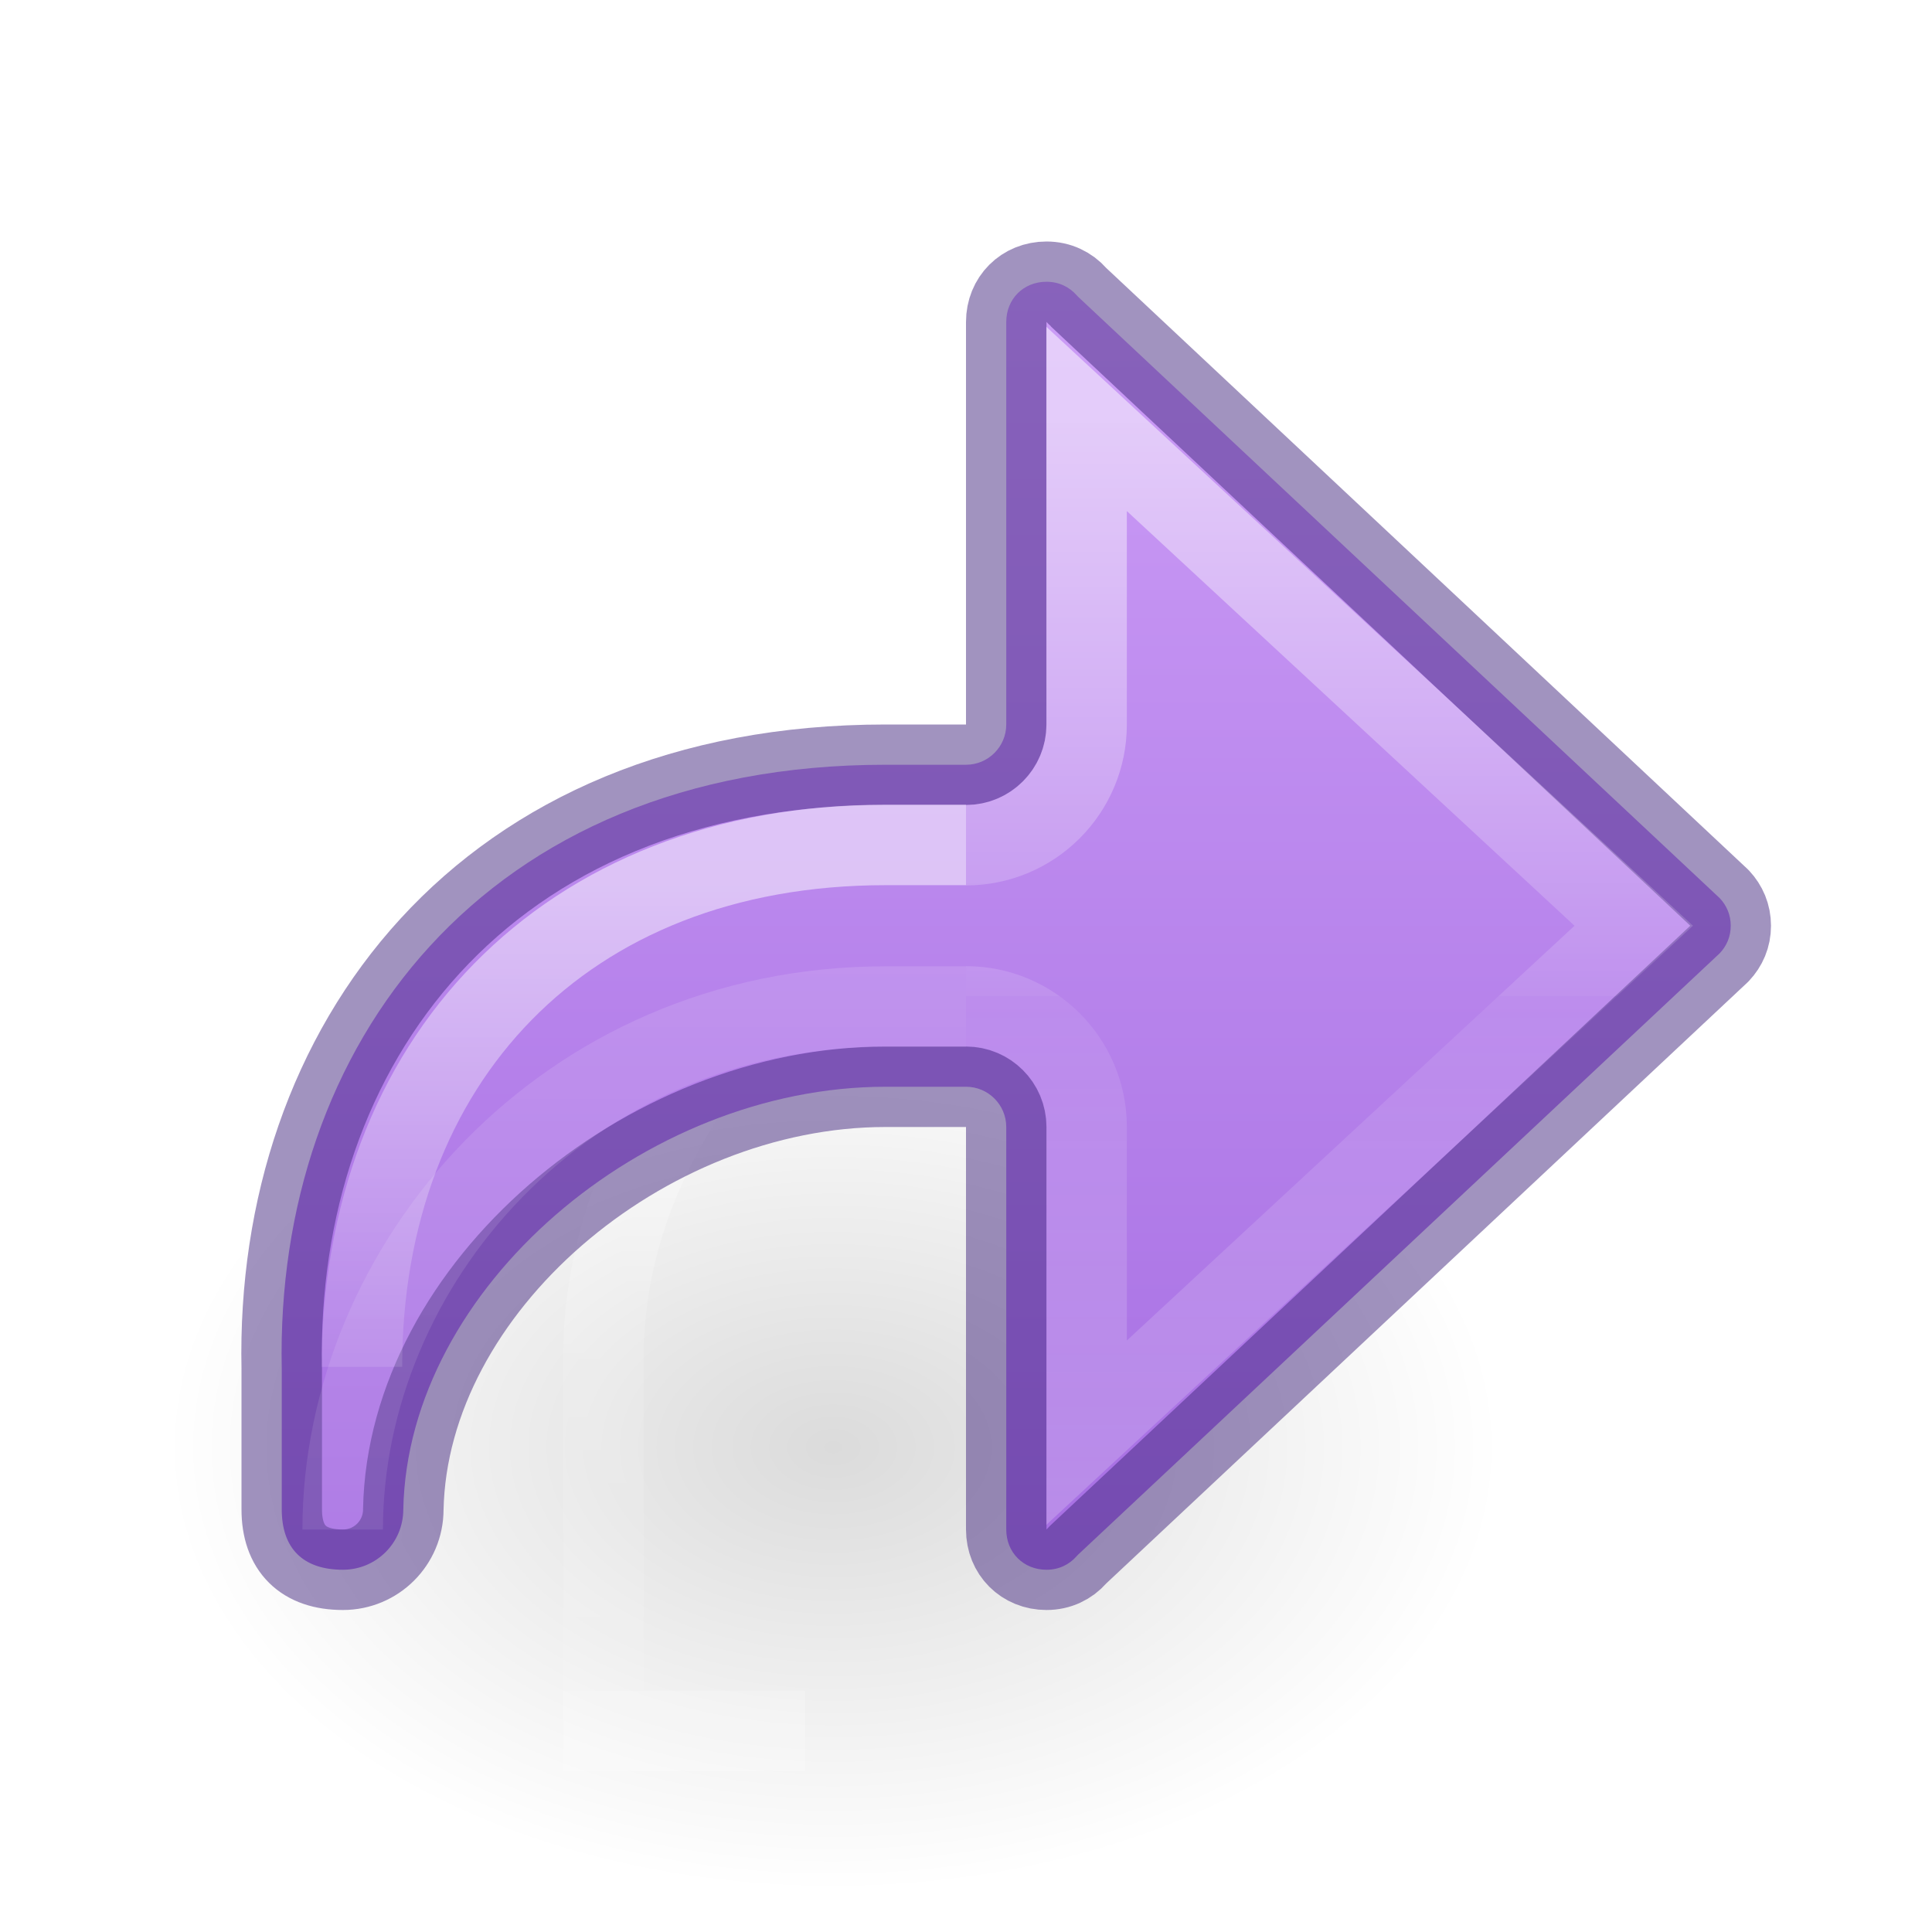
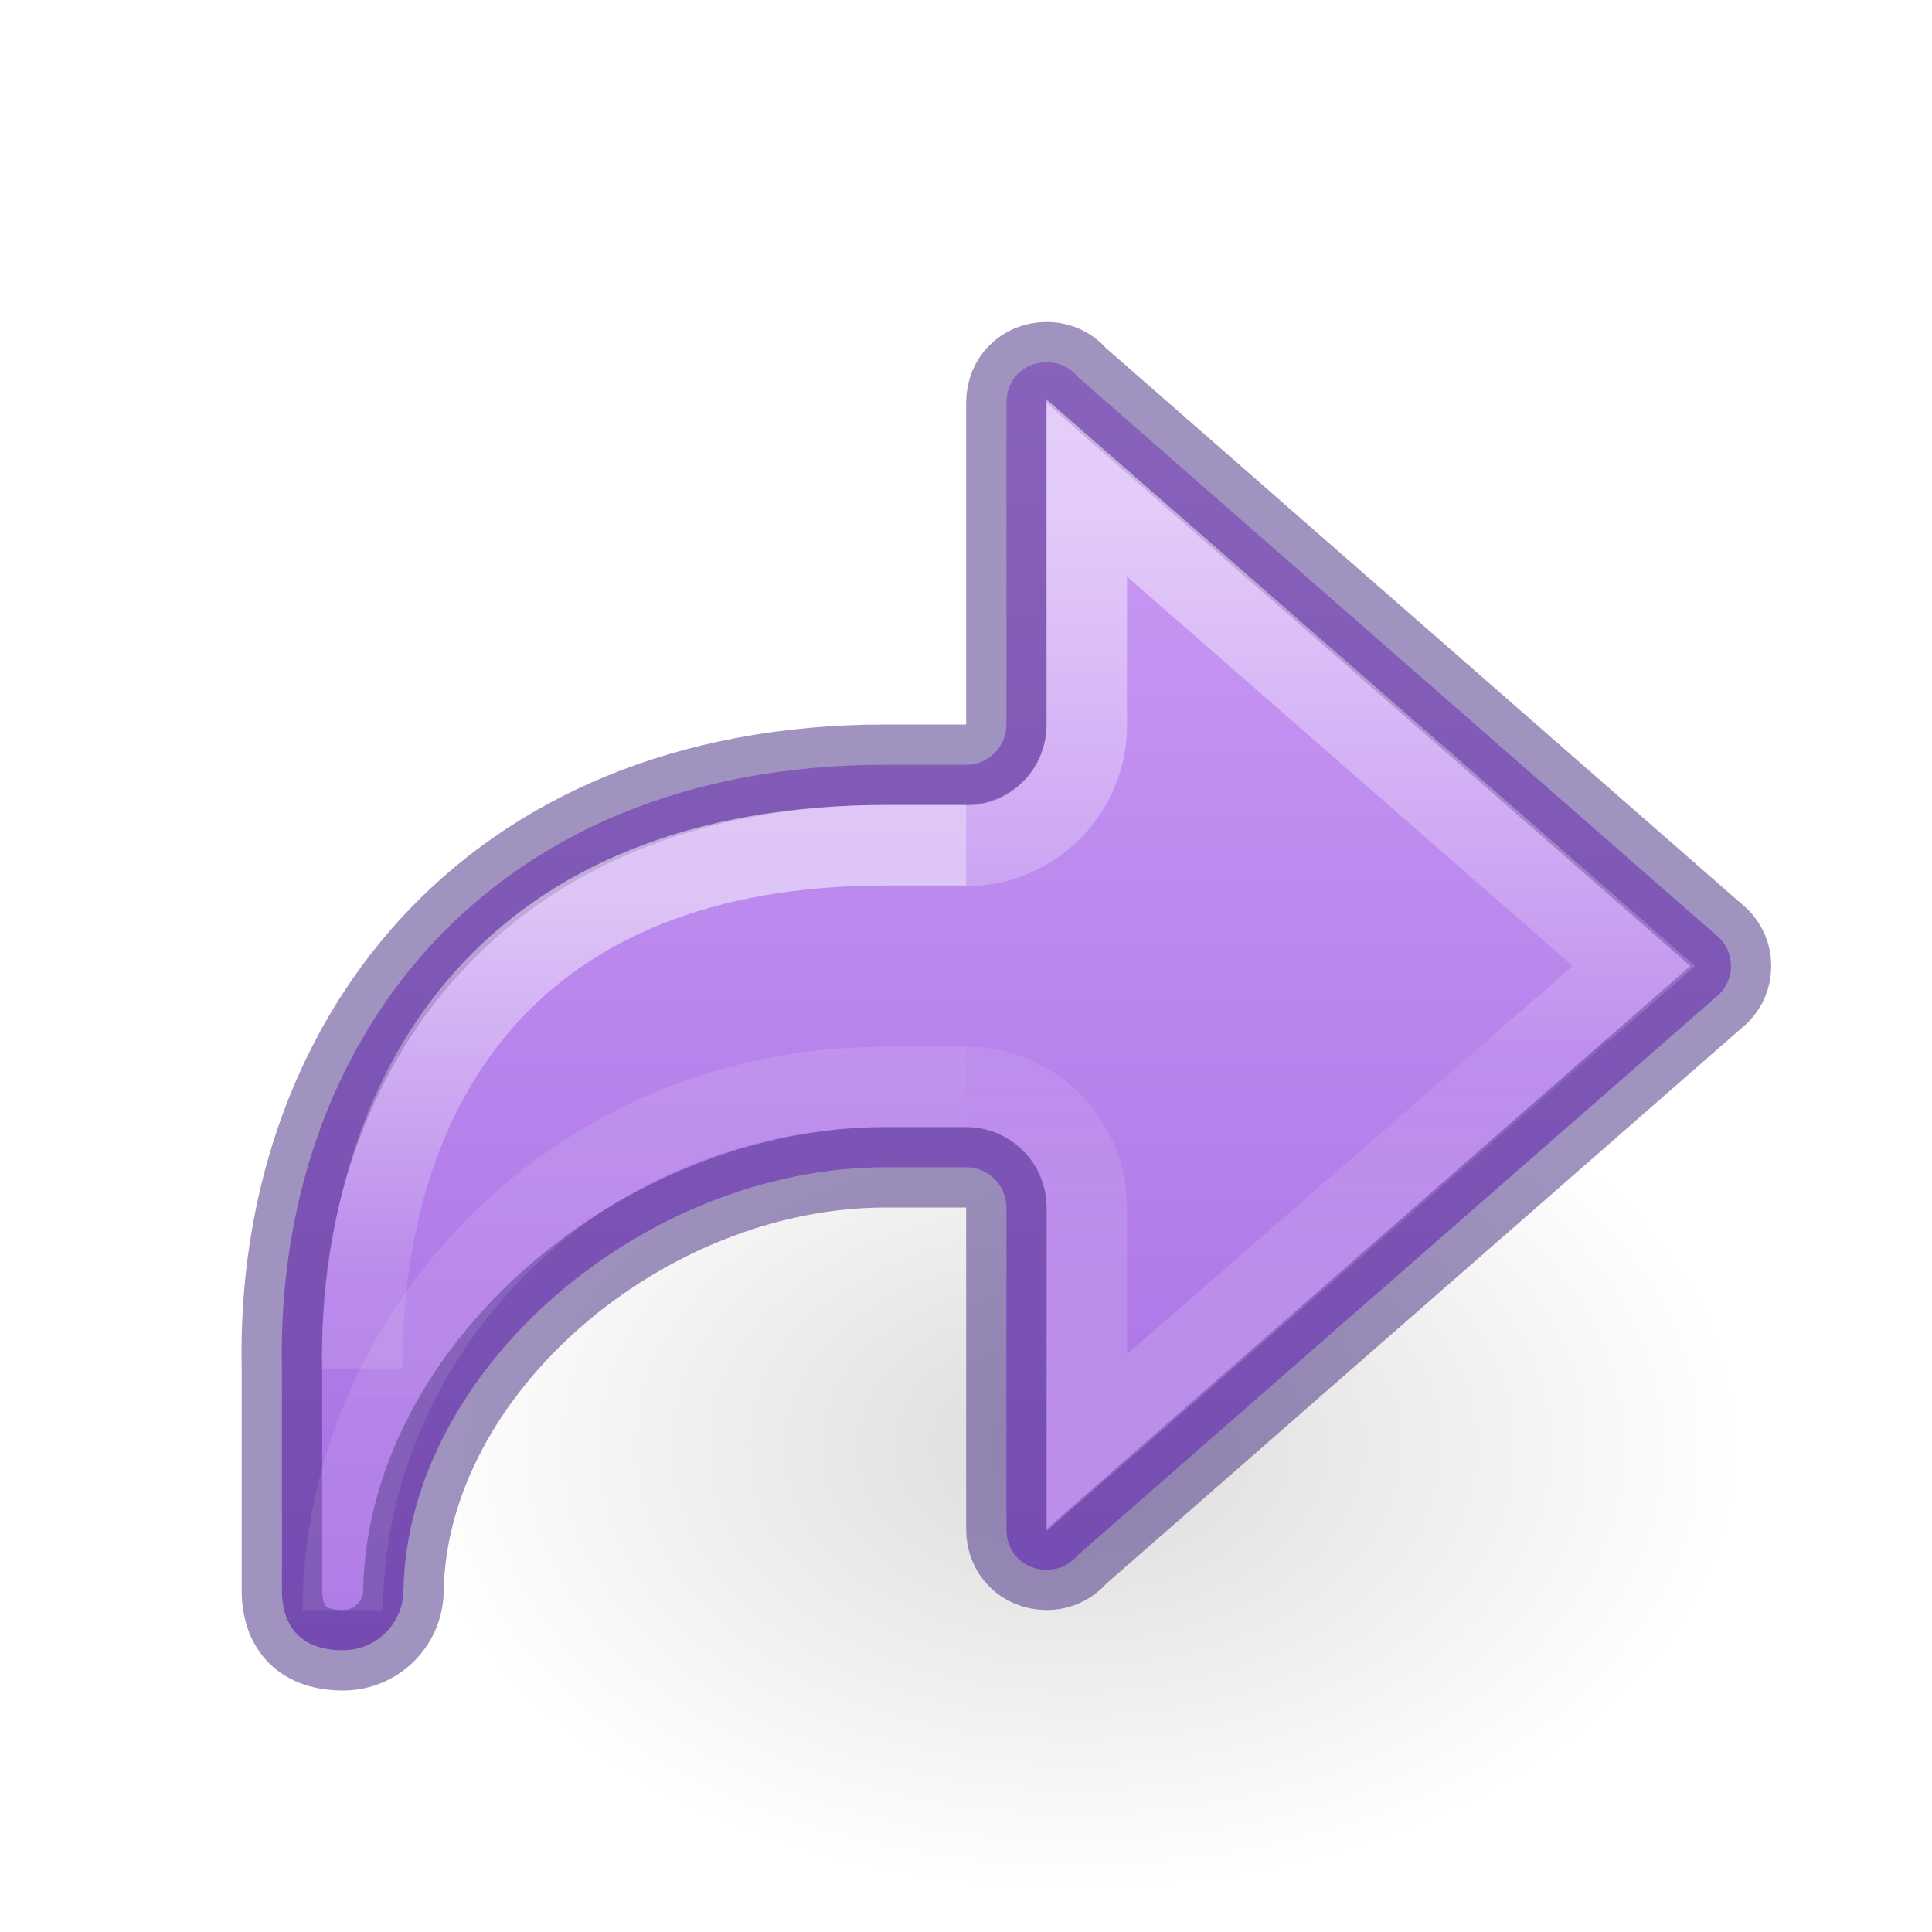
- <svg xmlns="http://www.w3.org/2000/svg" xmlns:ns1="http://www.openswatchbook.org/uri/2009/osb" xmlns:xlink="http://www.w3.org/1999/xlink" id="svg3071" height="24" width="24" version="1.1">
+ <svg xmlns="http://www.w3.org/2000/svg" xmlns:ns2="http://www.openswatchbook.org/uri/2009/osb" xmlns:xlink="http://www.w3.org/1999/xlink" id="svg3071" height="24" width="24" version="1.1">
  <defs id="defs3073">
    <linearGradient id="linearGradient50">
      <stop offset="0" style="stop-color:#ffffff;stop-opacity:1" id="stop42" />
      <stop offset="0.501" style="stop-color:#ffffff;stop-opacity:0.235" id="stop44" />
      <stop offset="1" style="stop-color:#ffffff;stop-opacity:0.157" id="stop46" />
      <stop offset="1" style="stop-color:#ffffff;stop-opacity:0.392" id="stop48" />
    </linearGradient>
    <linearGradient id="linearGradient2181">
      <stop id="stop2173" style="stop-color:#ffffff;stop-opacity:1" offset="0" />
      <stop id="stop2175" style="stop-color:#ffffff;stop-opacity:0.235" offset="0.589" />
      <stop id="stop2177" style="stop-color:#ffffff;stop-opacity:0.157" offset="1" />
      <stop id="stop2179" style="stop-color:#ffffff;stop-opacity:0.392" offset="1" />
    </linearGradient>
    <linearGradient id="linearGradient8662">
      <stop offset="0" style="stop-color:#000000;stop-opacity:1" id="stop8664" />
      <stop offset="1" style="stop-color:#000000;stop-opacity:0" id="stop8666" />
    </linearGradient>
+     <radialGradient gradientTransform="matrix(-0.5299545,0,0,-0.3530774,26.51459,30.83568)" gradientUnits="userSpaceOnUse" xlink:href="#linearGradient8662" id="radialGradient3140" fy="36.421" fx="24.837" r="15.645" cy="36.421" cx="24.837" />
    <linearGradient id="linearGradient971">
      <stop id="stop963" style="stop-color:#ffffff;stop-opacity:1" offset="0" />
      <stop id="stop965" style="stop-color:#ffffff;stop-opacity:0.235" offset="0.52" />
      <stop id="stop967" style="stop-color:#ffffff;stop-opacity:0.157" offset="0.52" />
      <stop id="stop969" style="stop-color:#ffffff;stop-opacity:0.392" offset="1" />
    </linearGradient>
-     <linearGradient ns1:paint="solid" id="linearGradient4526">
+     <linearGradient ns2:paint="solid" id="linearGradient4526">
      <stop id="stop4528" offset="0" style="stop-color:#ffffff;stop-opacity:1;" />
    </linearGradient>
-     <linearGradient xlink:href="#linearGradient2181" id="linearGradient1903-0" gradientUnits="userSpaceOnUse" gradientTransform="matrix(-1.004639,0,0,1,19.91229,-17.17169)" x1="5.885" y1="28.172" x2="5.885" y2="38.172" />
-     <linearGradient xlink:href="#linearGradient971" id="linearGradient983-3-2" gradientUnits="userSpaceOnUse" gradientTransform="matrix(-1.004639,0,0,1,11.91229,-17.17169)" x1="-2.521" y1="22.402" x2="-2.521" y2="36.135" />
-     <radialGradient gradientTransform="matrix(-0.5299545,0,0,-0.3530774,23.51262,30.83704)" gradientUnits="userSpaceOnUse" xlink:href="#linearGradient8662" id="radialGradient3870" fy="36.421" fx="24.837" r="15.645" cy="36.421" cx="24.837" />
-     <linearGradient y2="38.172" x2="5.885" y1="28.172" x1="5.885" gradientTransform="matrix(-1.004639,0,0,1,16.91229,-17.17169)" gradientUnits="userSpaceOnUse" id="linearGradient1903-0-3-3" xlink:href="#linearGradient2181" />
-     <linearGradient xlink:href="#linearGradient50" id="linearGradient1903-5-5" gradientUnits="userSpaceOnUse" gradientTransform="matrix(-1.004639,0,0,1,16.91229,-17.17169)" x1="5.885" y1="20.383" x2="5.885" y2="38.172" />
-     <linearGradient xlink:href="#linearGradient971" id="linearGradient983-3-2-2" gradientUnits="userSpaceOnUse" gradientTransform="matrix(-1.004639,0,0,1,11.91229,-17.17169)" x1="-2.521" y1="22.402" x2="-2.521" y2="36.135" />
-     <linearGradient y2="36.135" x2="-2.521" y1="22.402" x1="-2.521" gradientTransform="matrix(-1.004639,0,0,1,11.91229,-17.17169)" gradientUnits="userSpaceOnUse" id="linearGradient983-3-2-1" xlink:href="#linearGradient971" />
-     <linearGradient y2="38.172" x2="5.885" y1="20.383" x1="5.885" gradientTransform="matrix(-1.004639,0,0,1,16.91229,-17.17169)" gradientUnits="userSpaceOnUse" id="linearGradient1903-5" xlink:href="#linearGradient50" />
-     <linearGradient xlink:href="#linearGradient2181" id="linearGradient1903-0-3" gradientUnits="userSpaceOnUse" gradientTransform="matrix(-1.004639,0,0,1,16.91229,-17.17169)" x1="5.885" y1="28.172" x2="5.885" y2="38.172" />
-     <linearGradient xlink:href="#linearGradient1020" id="linearGradient80-3-3-3" x1="12" y1="6" x2="12" y2="23" gradientUnits="userSpaceOnUse" gradientTransform="matrix(-1,0,0,1,16.00036,-3)" />
+     <linearGradient y2="35.272" x2="5.885" y1="27.314" x1="5.885" gradientTransform="matrix(-1.004639,0,0,1,16.91426,-16.17169)" gradientUnits="userSpaceOnUse" id="linearGradient1903-0-3" xlink:href="#linearGradient2181" />
+     <linearGradient xlink:href="#linearGradient50" id="linearGradient1903-5" gradientUnits="userSpaceOnUse" gradientTransform="matrix(-1.004639,0,0,1,16.91426,-16.17169)" x1="5.885" y1="20.383" x2="5.885" y2="38.172" />
+     <linearGradient xlink:href="#linearGradient971" id="linearGradient983-3-2" gradientUnits="userSpaceOnUse" gradientTransform="matrix(-1.004639,0,0,1,11.91426,-16.17169)" x1="-2.521" y1="22.402" x2="-2.521" y2="35.269" />
+     <linearGradient xlink:href="#linearGradient1020" id="linearGradient80-3-3-3" x1="12" y1="7" x2="12" y2="24" gradientUnits="userSpaceOnUse" gradientTransform="matrix(-1,0,0,1,16.00036,-3)" />
    <linearGradient id="linearGradient1020">
      <stop style="stop-color:#cd9ef7;stop-opacity:1" offset="0" id="stop1016" />
      <stop style="stop-color:#a56de2;stop-opacity:1" offset="1" id="stop1018" />
    </linearGradient>
  </defs>
-   <path d="m 2.059,17.978 a 8.291,5.524 0 1 1 16.582,0 8.291,5.524 0 0 1 -16.582,0 z" id="path3501-0" style="display:inline;overflow:visible;visibility:visible;opacity:0.141;fill:url(#radialGradient3870);fill-opacity:1;fill-rule:evenodd;stroke:none;stroke-width:1;marker:none" />
-   <path id="rect1082-96-4" style="font-variation-settings:normal;opacity:0.5;vector-effect:none;fill:none;fill-opacity:1;stroke:url(#linearGradient1903-0);stroke-width:1;stroke-linecap:butt;stroke-linejoin:miter;stroke-miterlimit:4;stroke-dasharray:none;stroke-dashoffset:0;stroke-opacity:1;marker:none;marker-start:none;marker-mid:none;marker-end:none;stop-color:#000000" d="M 10,21.5 H 7.496 V 16.979 C 7.425,13.585 10.581,10.496 14,10.496 h 1" />
-   <path d="m 12,12.502 c 0.827,2.68e-4 1.498,0.671 1.498,1.498 v 3.797 L 20.295,11.5 13.498,5.204 v 3.797 c -2.68e-4,0.827 -0.671,1.498 -1.498,1.498" style="font-variation-settings:normal;opacity:0.5;vector-effect:none;fill:none;fill-opacity:1;stroke:url(#linearGradient983-3-2);stroke-width:1;stroke-linecap:butt;stroke-linejoin:miter;stroke-miterlimit:4;stroke-dasharray:none;stroke-dashoffset:0;stroke-opacity:1;marker:none;marker-start:none;marker-mid:none;marker-end:none;stop-color:#000000" id="path873-5-5-2-6-1" />
-   <path d="m 12,12.502 c 0.827,2.68e-4 1.498,0.671 1.498,1.498 v 3.797 L 20.295,11.5 13.498,5.204 v 3.797 c -2.68e-4,0.827 -0.671,1.498 -1.498,1.498" style="font-variation-settings:normal;opacity:0.5;vector-effect:none;fill:none;fill-opacity:1;stroke:url(#linearGradient983-3-2-2);stroke-width:1;stroke-linecap:butt;stroke-linejoin:miter;stroke-miterlimit:4;stroke-dasharray:none;stroke-dashoffset:0;stroke-opacity:1;marker:none;marker-start:none;marker-mid:none;marker-end:none;stop-color:#000000" id="path873-5-5-2-6-1-0" />
-   <path id="rect1082-96-8-2" style="font-variation-settings:normal;opacity:0.5;vector-effect:none;fill:none;fill-opacity:1;stroke:url(#linearGradient1903-5-5);stroke-width:1;stroke-linecap:butt;stroke-linejoin:miter;stroke-miterlimit:4;stroke-dasharray:none;stroke-dashoffset:0;stroke-opacity:1;marker:none;marker-start:none;marker-mid:none;marker-end:none;stop-color:#000000" d="M 12,12.504 H 11 C 7,12.504 4.485,16 4.485,19.272" />
-   <path d="M 4.496,19 V 16.979 C 4.425,13.585 7.581,10.496 11,10.496 h 1" style="font-variation-settings:normal;opacity:0.5;vector-effect:none;fill:none;fill-opacity:1;stroke:url(#linearGradient1903-0-3-3);stroke-width:1;stroke-linecap:butt;stroke-linejoin:miter;stroke-miterlimit:4;stroke-dasharray:none;stroke-dashoffset:0;stroke-opacity:1;marker:none;marker-start:none;marker-mid:none;marker-end:none;stop-color:#000000" id="rect1082-96-4-7-3" />
-   <path d="m 13,3.5 c 0.154,0 0.283,0.064 0.375,0.168 0.006,0.007 0.013,0.015 0.02,0.021 l 7.969,7.469 C 21.449,11.249 21.5,11.365 21.5,11.5 c 0,0.135 -0.051,0.251 -0.137,0.342 l -7.969,7.469 c -0.007,0.007 -0.013,0.014 -0.02,0.021 C 13.283,19.436 13.154,19.5 13,19.5 12.714,19.5 12.5,19.286 12.5,19 v -5 c 1.79e-4,-0.276 -0.224,-0.5 -0.5,-0.5 h -1 c -3,0 -5.935,2.5 -5.99,5.25 0,0.415 -0.335,0.75 -0.75,0.75 C 3.764,19.5 3.5,19.235 3.5,18.75 V 17 C 3.416,13 6,9.5 11,9.5 h 1 C 12.276,9.5 12.5,9.276 12.5,9 V 4 c 0,-0.286 0.214,-0.5 0.5,-0.5 z" style="font-variation-settings:normal;vector-effect:none;fill:url(#linearGradient80-3-3-3);fill-opacity:1;stroke:#452981;stroke-width:1;stroke-linecap:round;stroke-linejoin:round;stroke-miterlimit:4;stroke-dasharray:none;stroke-dashoffset:0;stroke-opacity:0.5;stop-color:#000000;opacity:1;stop-opacity:1" id="rect1082-6" />
-   <path id="path873-5-5-2-6-1-6" style="font-variation-settings:normal;opacity:0.5;vector-effect:none;fill:none;fill-opacity:1;stroke:url(#linearGradient983-3-2-1);stroke-width:1;stroke-linecap:butt;stroke-linejoin:miter;stroke-miterlimit:4;stroke-dasharray:none;stroke-dashoffset:0;stroke-opacity:1;marker:none;marker-start:none;marker-mid:none;marker-end:none;stop-color:#000000" d="m 12,12.502 c 0.827,2.68e-4 1.498,0.671 1.498,1.498 v 3.797 L 20.295,11.5 13.498,5.204 v 3.797 c -2.68e-4,0.827 -0.671,1.498 -1.498,1.498" />
-   <path d="M 12,12.504 H 11 C 7,12.504 4.257,15.728 4.257,19" style="font-variation-settings:normal;opacity:0.5;vector-effect:none;fill:none;fill-opacity:1;stroke:url(#linearGradient1903-5);stroke-width:1;stroke-linecap:butt;stroke-linejoin:miter;stroke-miterlimit:4;stroke-dasharray:none;stroke-dashoffset:0;stroke-opacity:1;marker:none;marker-start:none;marker-mid:none;marker-end:none;stop-color:#000000" id="rect1082-96-8" />
-   <path id="rect1082-96-4-7" style="font-variation-settings:normal;opacity:0.5;vector-effect:none;fill:none;fill-opacity:1;stroke:url(#linearGradient1903-0-3);stroke-width:1;stroke-linecap:butt;stroke-linejoin:miter;stroke-miterlimit:4;stroke-dasharray:none;stroke-dashoffset:0;stroke-opacity:1;marker:none;marker-start:none;marker-mid:none;marker-end:none;stop-color:#000000" d="M 4.496,16.979 C 4.496,13.197 7,10.496 11,10.496 h 1" />
+   <path d="m 5.061,17.976 a 8.291,5.524 0 1 1 16.582,0 8.291,5.524 0 0 1 -16.582,0 z" id="path3501" style="display:inline;overflow:visible;visibility:visible;opacity:0.141;fill:url(#radialGradient3140);fill-opacity:1;fill-rule:evenodd;stroke:none;stroke-width:1;marker:none" />
+   <path id="rect1082-6" style="font-variation-settings:normal;opacity:1;vector-effect:none;fill:url(#linearGradient80-3-3-3);fill-opacity:1;stroke:#452981;stroke-width:1;stroke-linecap:round;stroke-linejoin:round;stroke-miterlimit:4;stroke-dasharray:none;stroke-dashoffset:0;stroke-opacity:0.5;stop-color:#000000;stop-opacity:1" d="m 13.002,4.5 c 0.154,0 0.283,0.064 0.375,0.168 0.006,0.007 0.013,0.015 0.02,0.021 l 7.969,6.969 c 0.086,0.091 0.137,0.207 0.137,0.342 0,0.135 -0.051,0.251 -0.137,0.342 l -7.969,6.969 c -0.007,0.007 -0.013,0.014 -0.02,0.021 C 13.285,19.436 13.156,19.5 13.002,19.5 c -0.286,0 -0.5,-0.214 -0.5,-0.5 v -4 c 1.79e-4,-0.276 -0.224,-0.5 -0.5,-0.5 h -1 c -3,0 -5.935,2.5 -5.99,5.25 0,0.415 -0.335,0.75 -0.75,0.75 -0.496,0 -0.76,-0.265 -0.76,-0.75 V 17 c -0.084,-4 2.5,-7.5 7.5,-7.5 h 1 c 0.276,1.79e-4 0.5,-0.224 0.5,-0.5 V 5 c 0,-0.286 0.214,-0.5 0.5,-0.5 z" />
+   <path d="m 12.002,13.502 c 0.827,2.68e-4 1.498,0.671 1.498,1.498 v 2.921 L 20.297,12 13.5,6.062 v 2.948 c -2.68e-4,0.827 -0.671,1.498 -1.498,1.498" style="font-variation-settings:normal;opacity:0.5;vector-effect:none;fill:none;fill-opacity:1;stroke:url(#linearGradient983-3-2);stroke-width:1;stroke-linecap:butt;stroke-linejoin:miter;stroke-miterlimit:4;stroke-dasharray:none;stroke-dashoffset:0;stroke-opacity:1;marker:none;marker-start:none;marker-mid:none;marker-end:none;stop-color:#000000" id="path873-5-5-2-6-1" />
+   <path id="rect1082-96-8" style="font-variation-settings:normal;opacity:0.5;vector-effect:none;fill:none;fill-opacity:1;stroke:url(#linearGradient1903-5);stroke-width:1;stroke-linecap:butt;stroke-linejoin:miter;stroke-miterlimit:4;stroke-dasharray:none;stroke-dashoffset:0;stroke-opacity:1;marker:none;marker-start:none;marker-mid:none;marker-end:none;stop-color:#000000;stop-opacity:1" d="m 12.002,13.504 h -1 c -4,0 -6.743,3.224 -6.743,6.496" />
+   <path d="m 4.498,17 c 0,-3.57 1.88,-6.5 6.504,-6.5 h 1" style="font-variation-settings:normal;opacity:0.5;vector-effect:none;fill:none;fill-opacity:1;stroke:url(#linearGradient1903-0-3);stroke-width:1;stroke-linecap:butt;stroke-linejoin:miter;stroke-miterlimit:4;stroke-dasharray:none;stroke-dashoffset:0;stroke-opacity:1;marker:none;marker-start:none;marker-mid:none;marker-end:none;stop-color:#000000;stop-opacity:1" id="rect1082-96-4-7" />
</svg>
